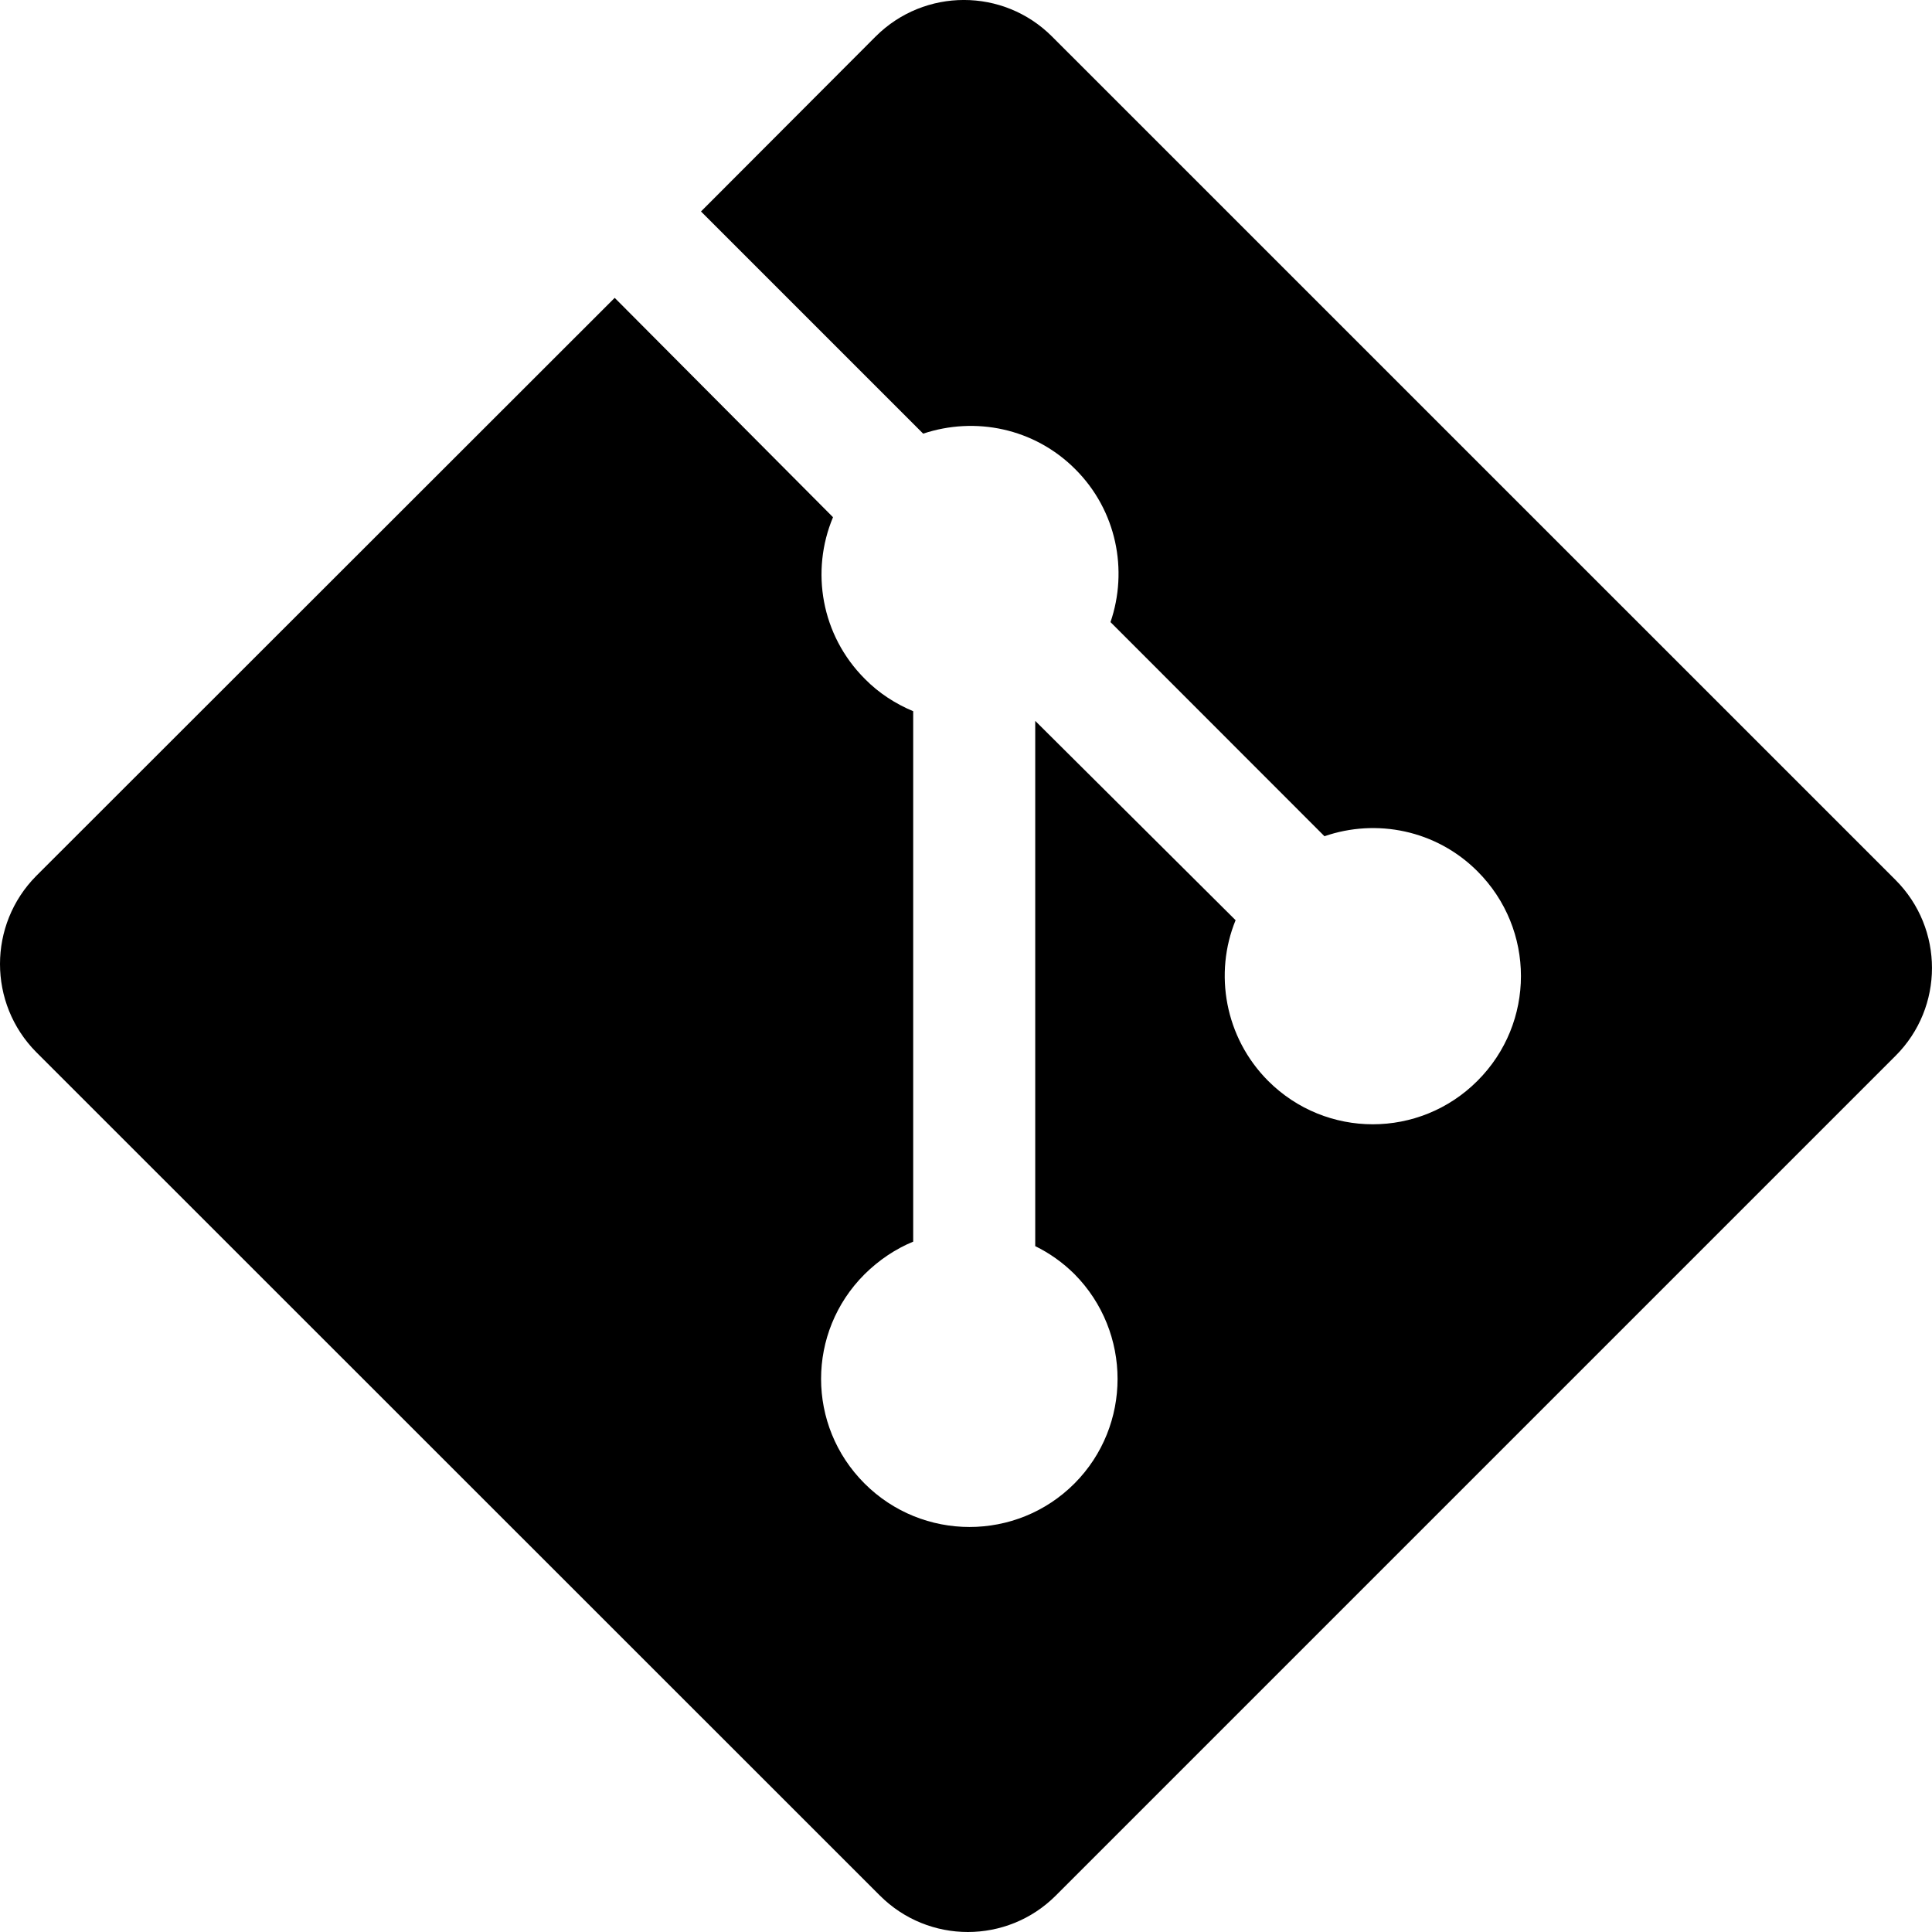
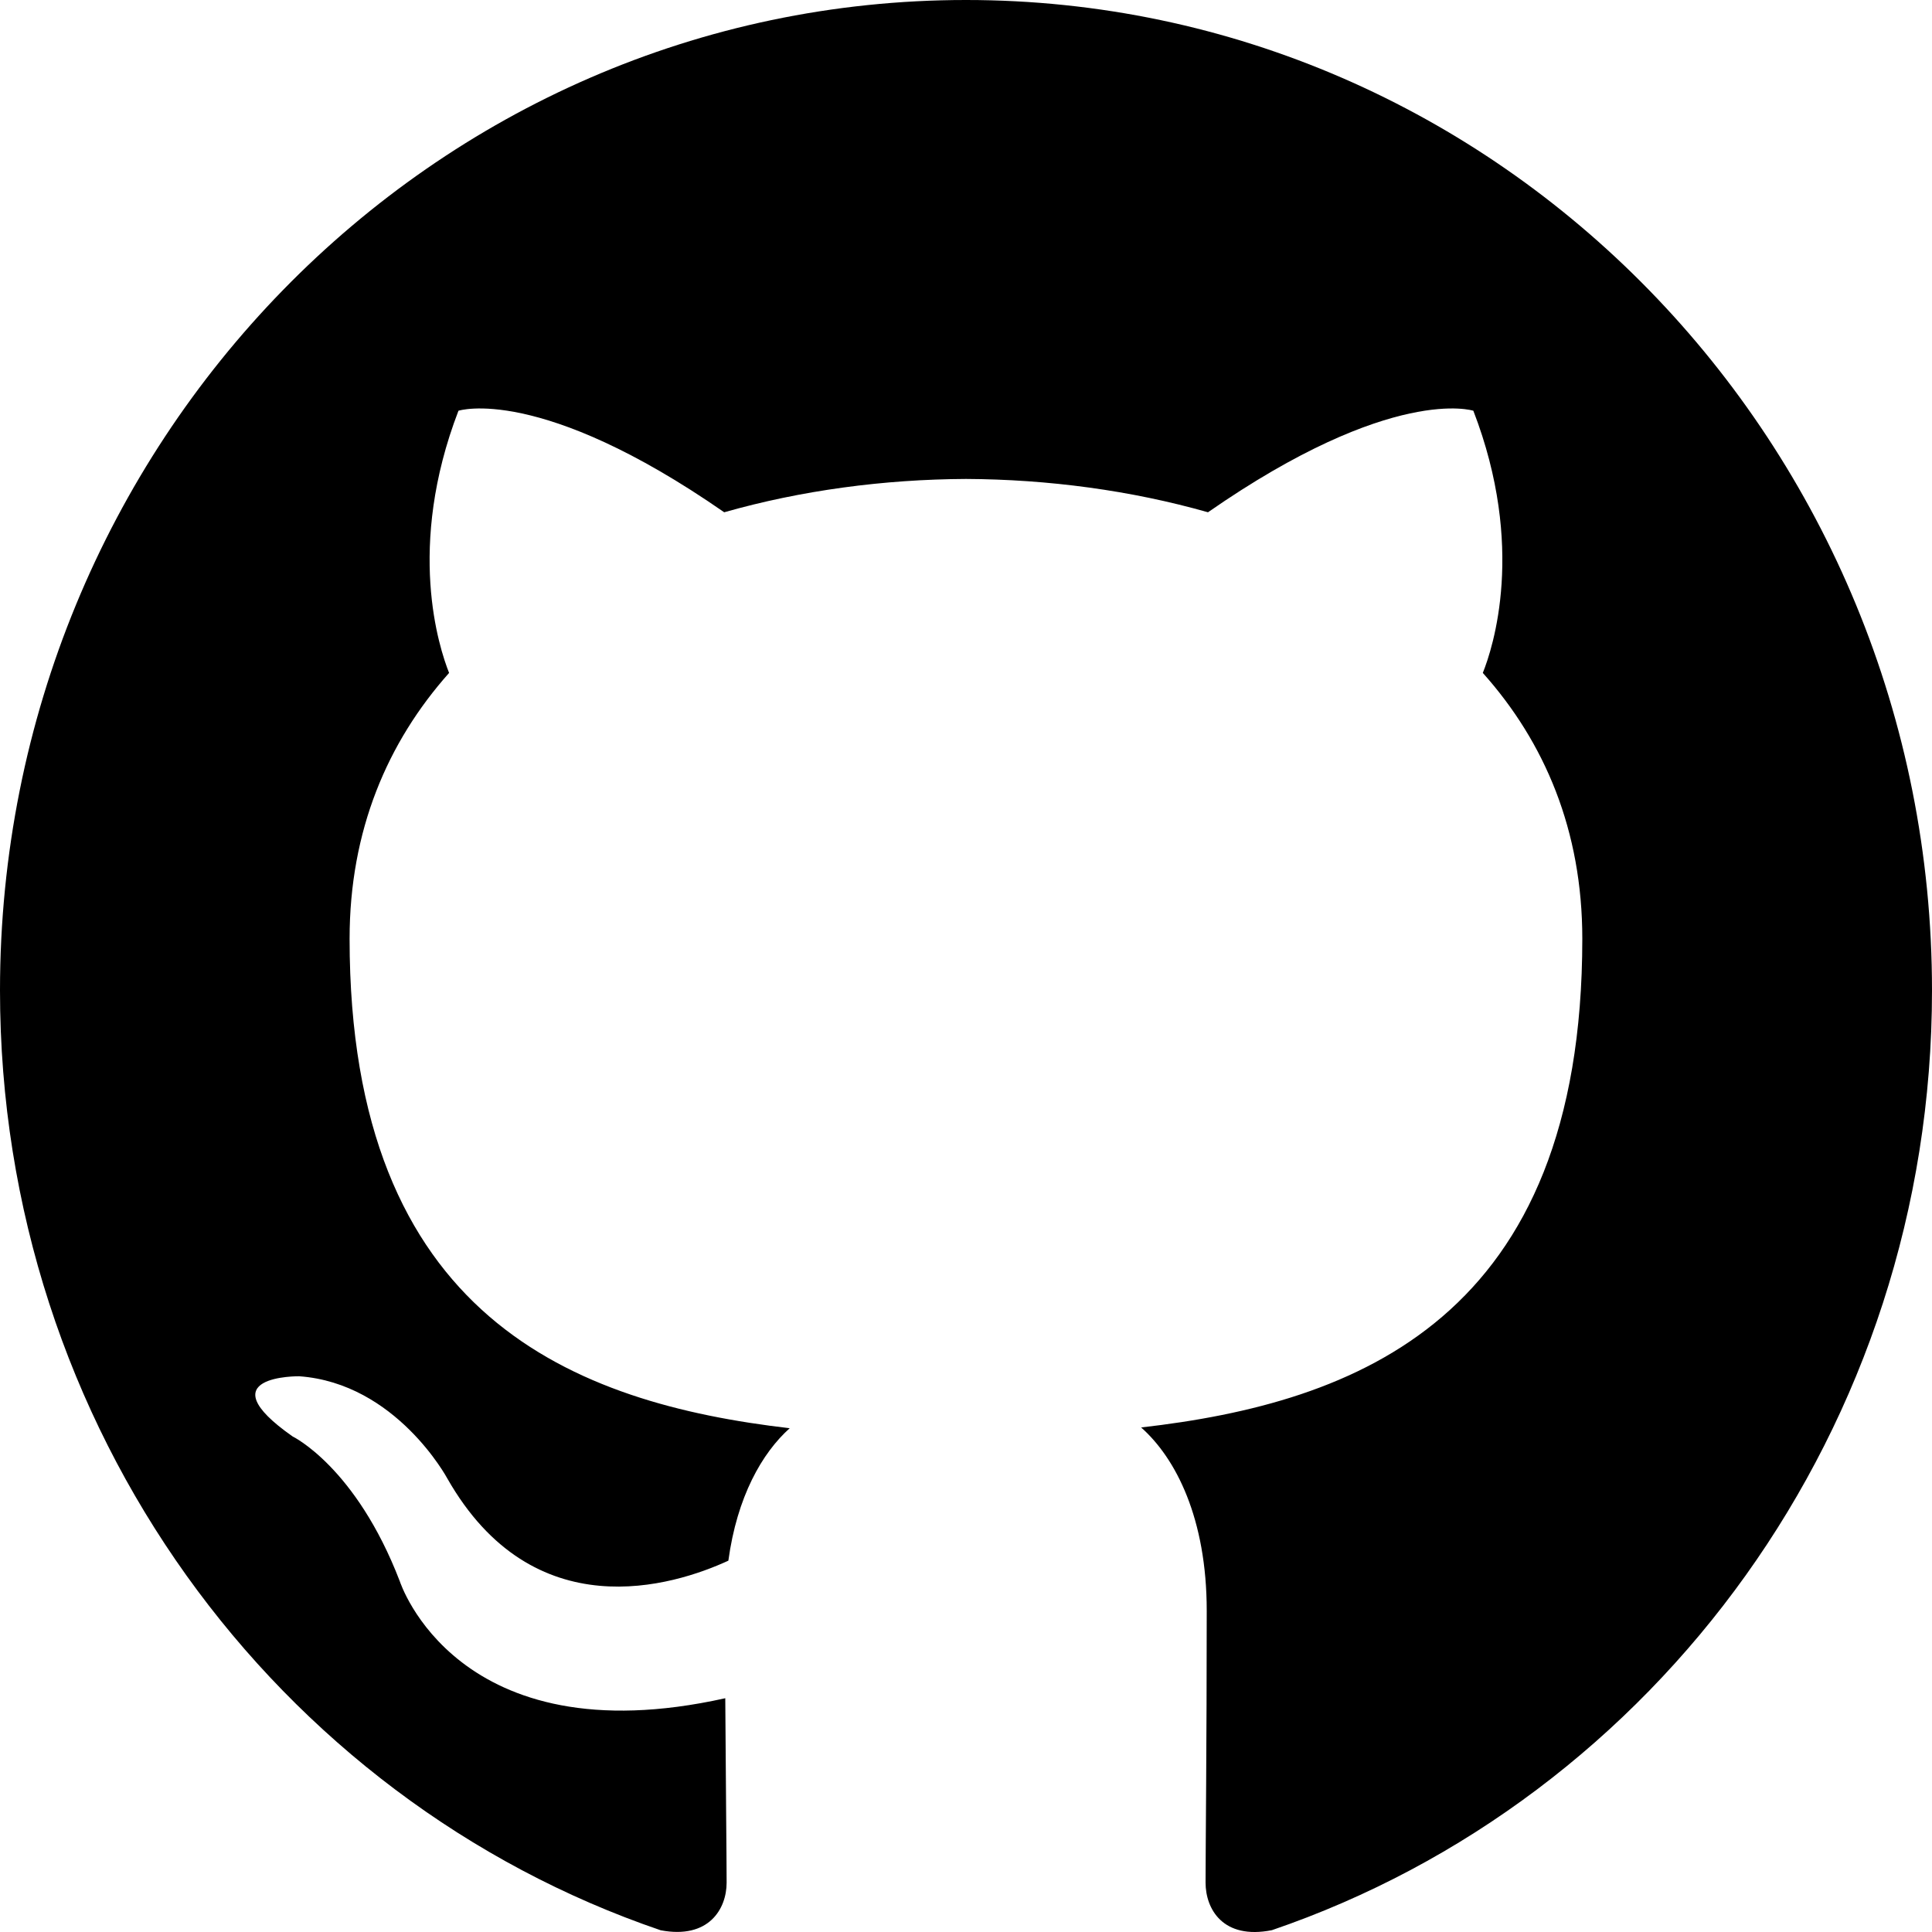
- <svg xmlns="http://www.w3.org/2000/svg" role="img" viewBox="0 0 24 24">
-   <path d="M23.546 10.93L13.067.452c-.604-.603-1.582-.603-2.188 0L8.708 2.627l2.76 2.76c.645-.215 1.379-.07 1.889.441.516.515.658 1.258.438 1.9l2.658 2.66c.645-.223 1.387-.078 1.9.435.721.72.721 1.884 0 2.604-.719.719-1.881.719-2.6 0-.539-.541-.674-1.337-.404-1.996L12.86 8.955v6.525c.176.086.342.203.488.348.713.721.713 1.883 0 2.6-.719.721-1.889.721-2.609 0-.719-.719-.719-1.879 0-2.598.182-.18.387-.316.605-.406V8.835c-.217-.091-.424-.222-.6-.401-.545-.545-.676-1.342-.396-2.009L7.636 3.7.45 10.881c-.6.605-.6 1.584 0 2.189l10.48 10.477c.604.604 1.582.604 2.186 0l10.43-10.43c.605-.603.605-1.582 0-2.187" />
+ <svg xmlns="http://www.w3.org/2000/svg" width="800px" height="800px" viewBox="0 0 20 20" version="1.1">
+   <defs>
+ 
+ </defs>
+   <g id="Page-1" stroke="none" stroke-width="1" fill="none" fill-rule="evenodd">
+     <g id="Dribbble-Light-Preview" transform="translate(-140, -7559)" fill="#000000">
+       <g id="icons" transform="translate(56, 160)">
+         <path d="M94,7399 C99.523,7399 104,7403.59 104,7409.253 C104,7413.782 101.138,7417.624 97.167,7418.981 C96.66,7419.082 96.48,7418.762 96.48,7418.489 C96.48,7418.151 96.492,7417.047 96.492,7415.675 C96.492,7414.719 96.172,7414.095 95.813,7413.777 C98.04,7413.523 100.38,7412.656 100.38,7408.718 C100.38,7407.598 99.992,7406.684 99.35,7405.966 C99.454,7405.707 99.797,7404.664 99.252,7403.252 C99.252,7403.252 98.414,7402.977 96.505,7404.303 C95.706,7404.076 94.85,7403.962 94,7403.958 C93.15,7403.962 92.295,7404.076 91.497,7404.303 C89.586,7402.977 88.746,7403.252 88.746,7403.252 C88.203,7404.664 88.546,7405.707 88.649,7405.966 C88.01,7406.684 87.619,7407.598 87.619,7408.718 C87.619,7412.646 89.954,7413.526 92.175,7413.785 C91.889,7414.041 91.63,7414.493 91.54,7415.156 C90.97,7415.418 89.522,7415.871 88.63,7414.304 C88.63,7414.304 88.101,7413.319 87.097,7413.247 C87.097,7413.247 86.122,7413.234 87.029,7413.87 C87.029,7413.87 87.684,7414.185 88.139,7415.37 C88.139,7415.37 88.726,7417.2 91.508,7416.58 C91.513,7417.437 91.522,7418.245 91.522,7418.489 C91.522,7418.76 91.338,7419.077 90.839,7418.982 C86.865,7417.627 84,7413.783 84,7409.253 C84,7403.59 88.478,7399 94,7399" id="github-[#142]">
+ 
+ </path>
+       </g>
+     </g>
+   </g>
</svg>
